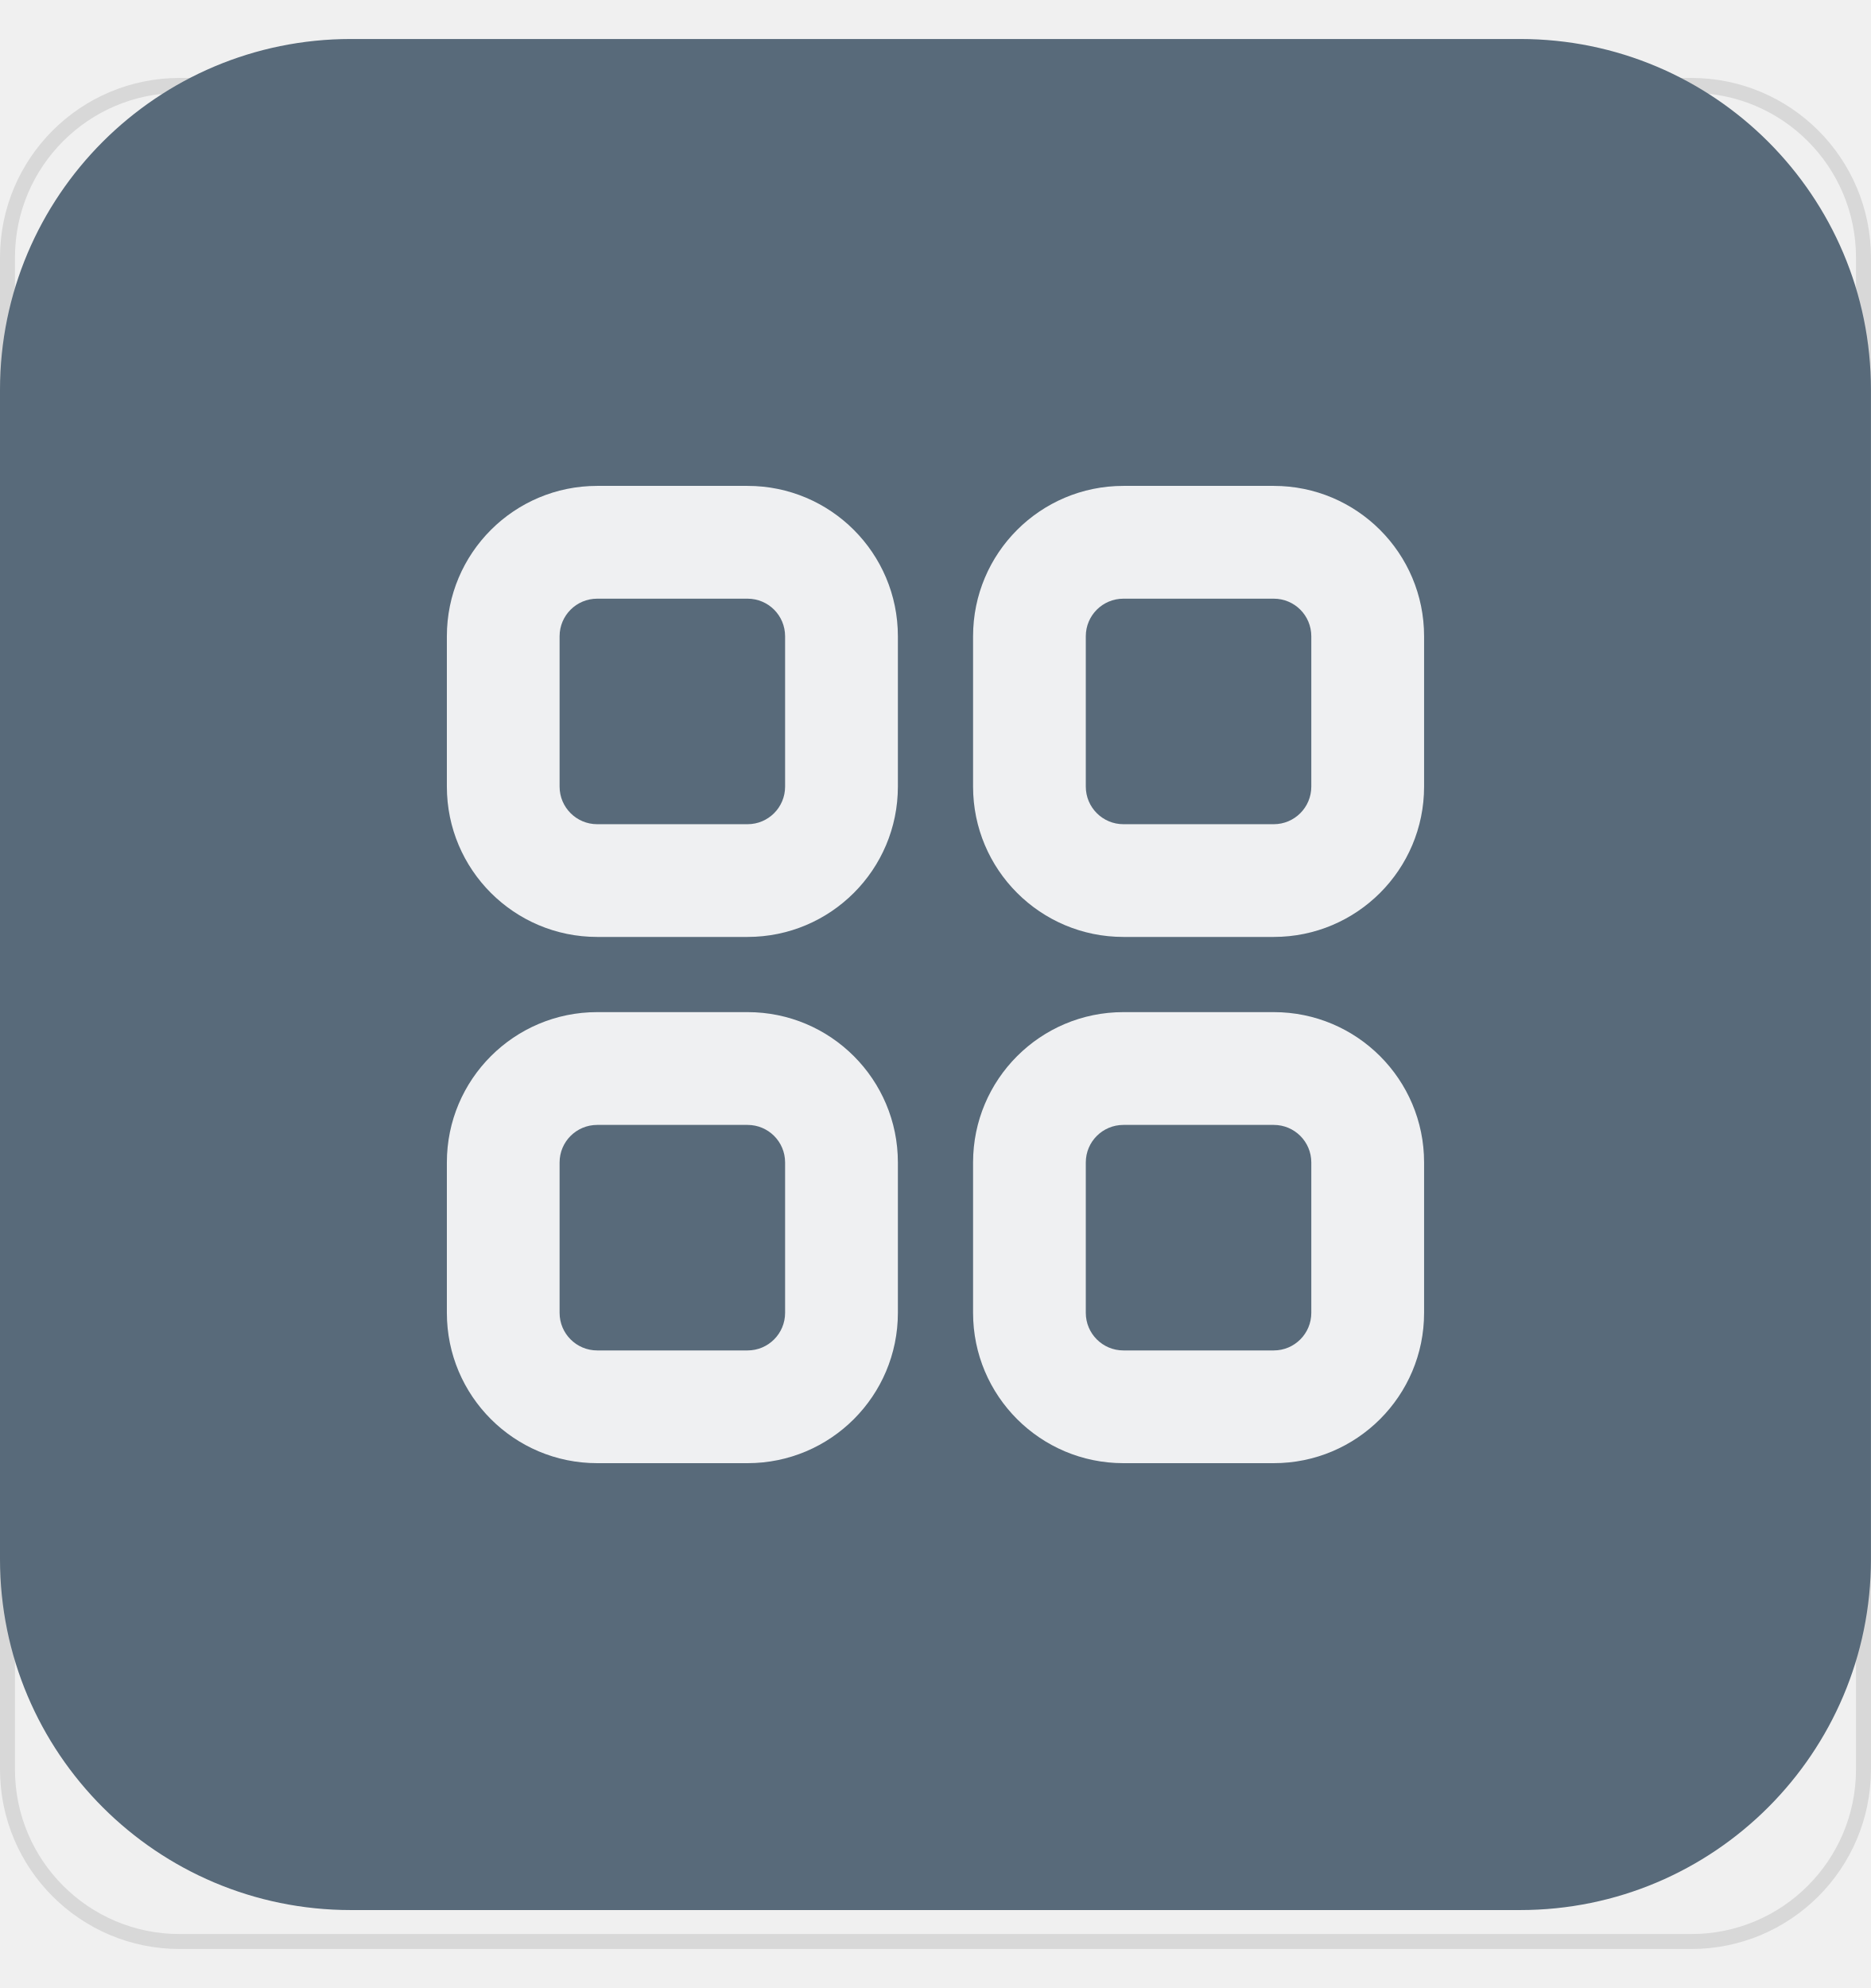
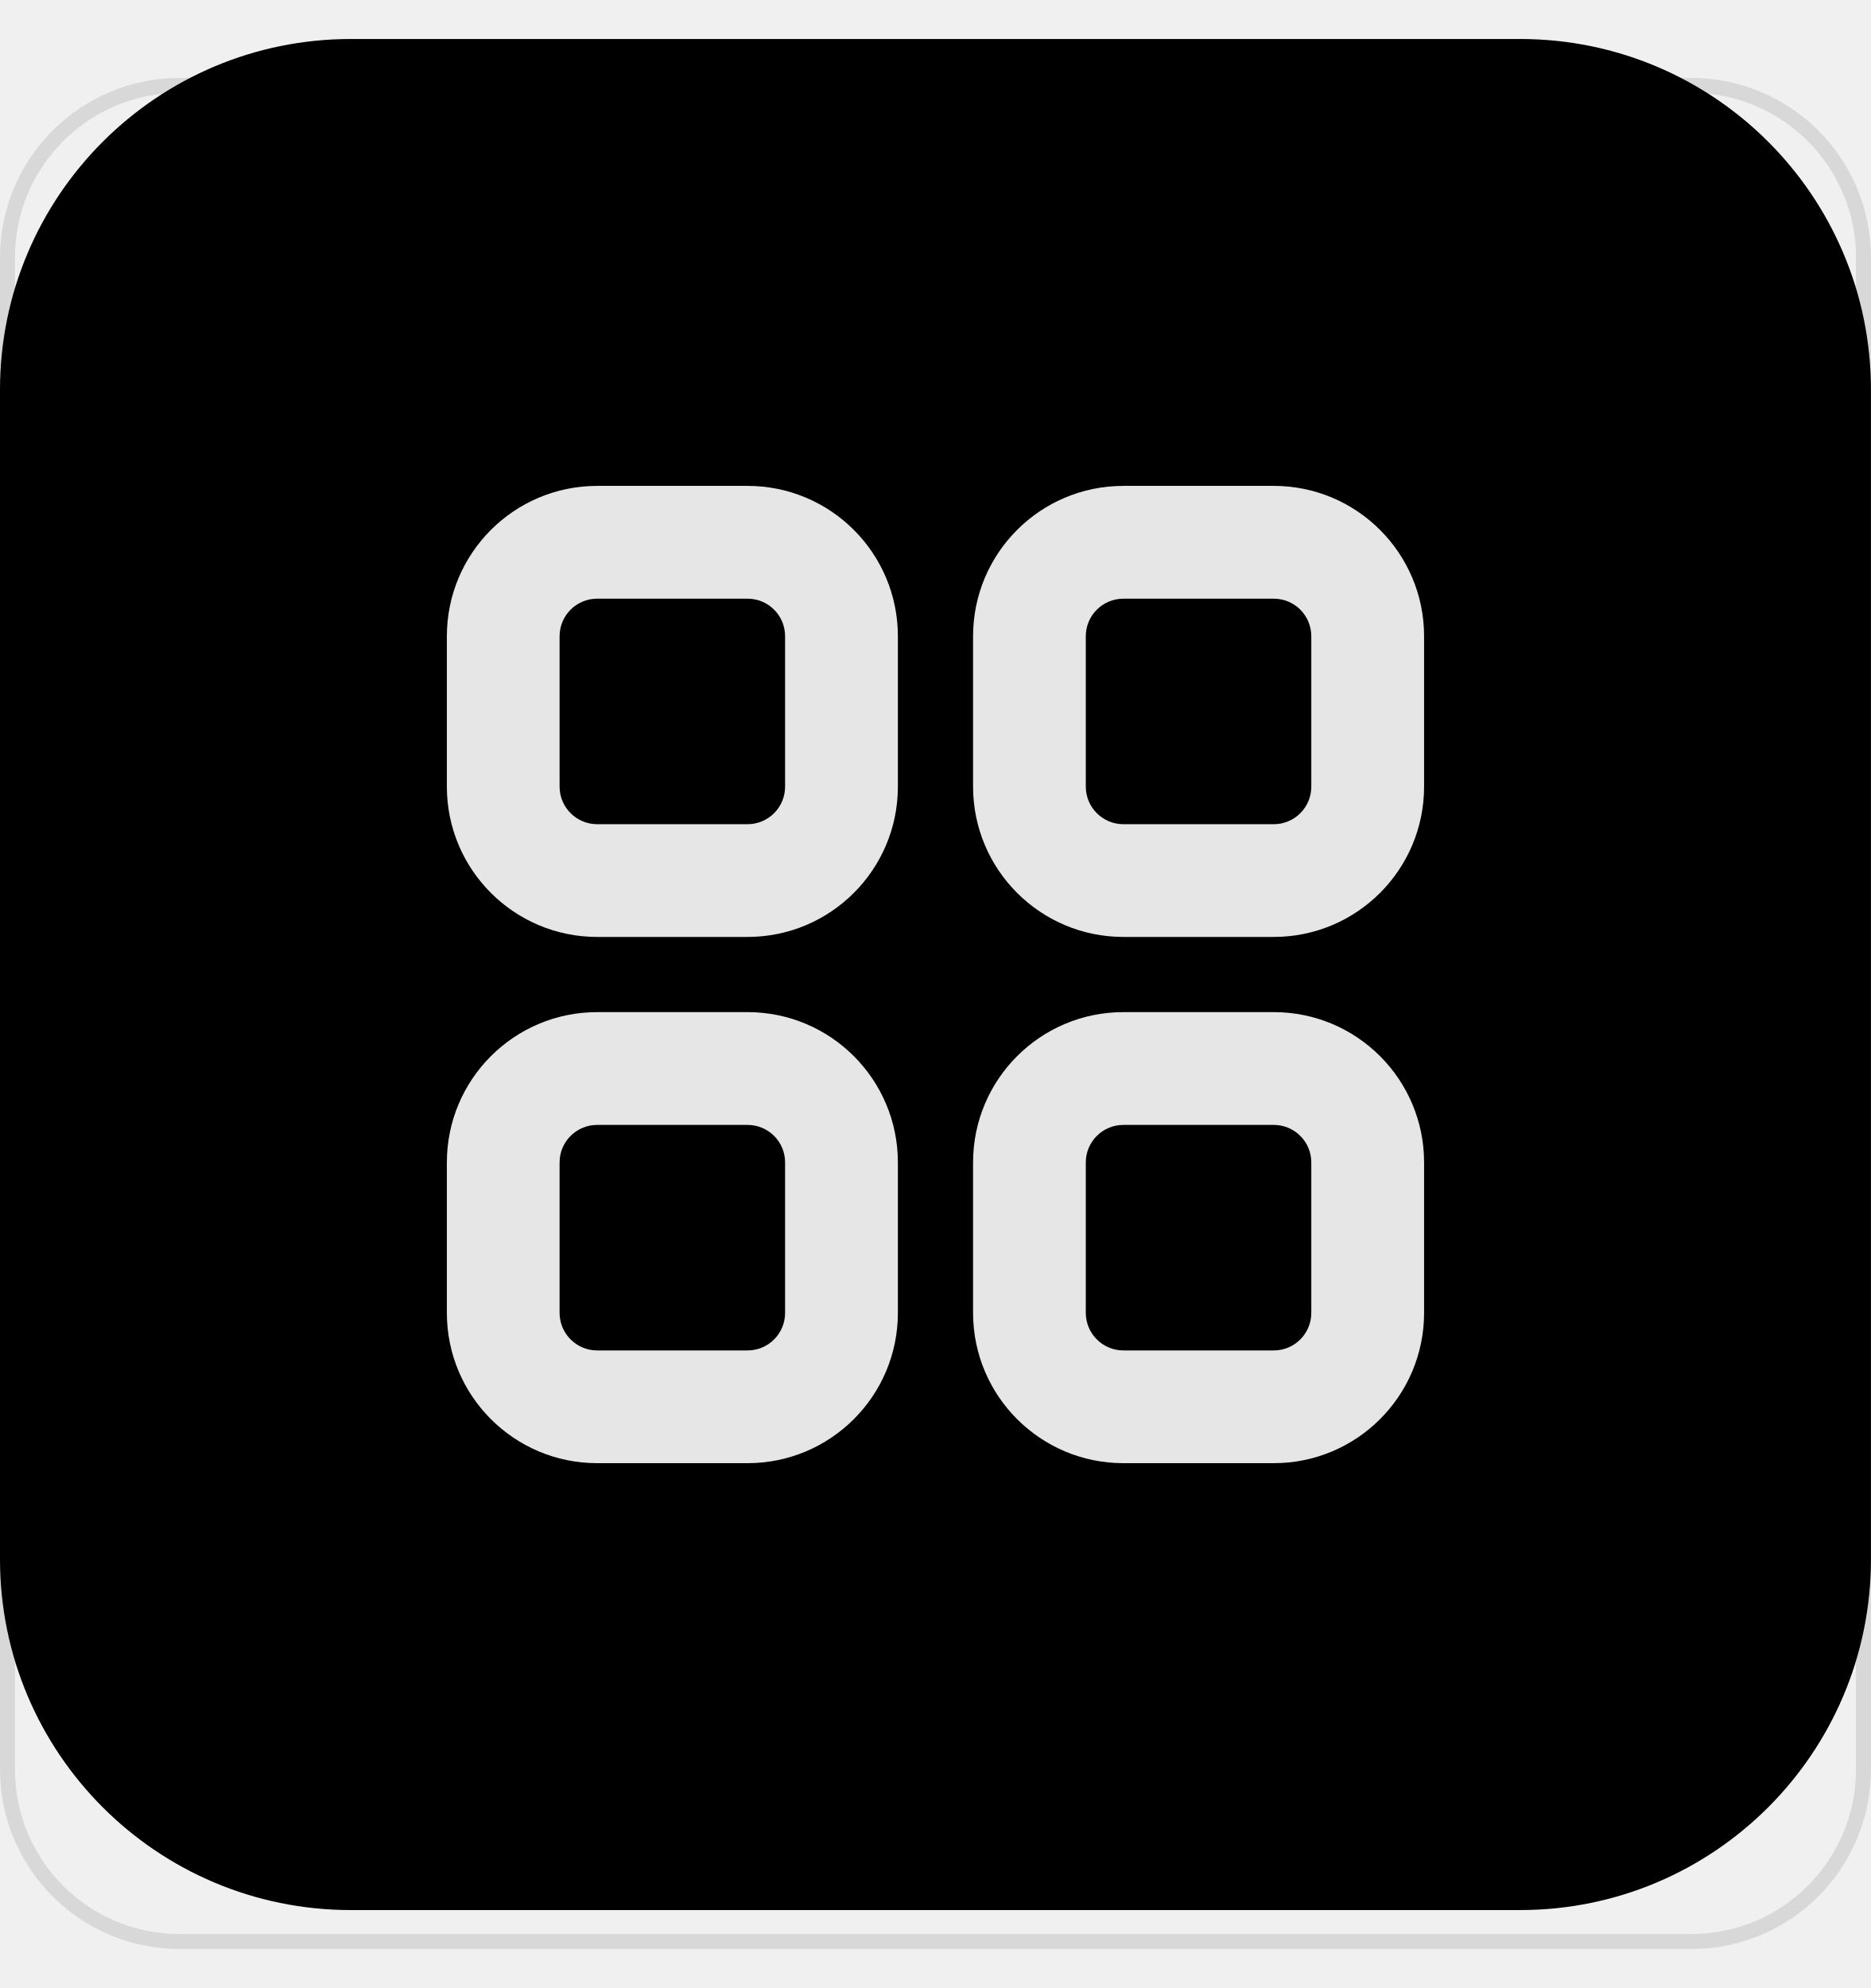
<svg xmlns="http://www.w3.org/2000/svg" width="32" height="34" viewBox="0 0 32 34" fill="none">
-   <rect x="1.792" y="17.973" width="13.824" height="13.824" rx="2.56" fill="#5282FF" />
-   <rect x="16.64" y="3.125" width="13.824" height="13.824" rx="2.56" fill="#5282FF" />
-   <rect x="1.792" y="3.125" width="13.824" height="13.824" rx="2.56" fill="#5282FF" />
-   <rect x="16.64" y="17.973" width="13.824" height="13.824" rx="2.56" fill="#5282FF" />
+   <rect x="1.792" y="17.973" width="13.824" height="13.824" rx="2.56" fill="currentColor" />
+   <rect x="16.64" y="3.125" width="13.824" height="13.824" rx="2.56" fill="currentColor" />
+   <rect x="1.792" y="3.125" width="13.824" height="13.824" rx="2.56" fill="currentColor" />
+   <rect x="16.64" y="17.973" width="13.824" height="13.824" rx="2.56" fill="currentColor" />
  <rect x="0.128" y="1.461" width="31.744" height="31.744" rx="2.944" stroke="black" stroke-opacity="0.1" stroke-width="0.256" />
-   <rect y="0.667" width="32" height="32" rx="6" fill="#586A7A" />
+   <rect y="0.667" width="32" height="32" rx="6" fill="currentColor" />
  <g opacity="0.9">
    <path fill-rule="evenodd" clip-rule="evenodd" d="M10.214 10.239H12.786C13.141 10.239 13.428 10.526 13.428 10.882V13.453C13.428 13.808 13.141 14.096 12.786 14.096H10.214C9.859 14.096 9.571 13.808 9.571 13.453V10.882C9.571 10.526 9.859 10.239 10.214 10.239ZM7.643 10.882C7.643 9.461 8.794 8.31 10.214 8.31H12.786C14.206 8.31 15.357 9.461 15.357 10.882V13.453C15.357 14.873 14.206 16.024 12.786 16.024H10.214C8.794 16.024 7.643 14.873 7.643 13.453V10.882ZM19.214 10.239H21.786C22.141 10.239 22.428 10.526 22.428 10.882V13.453C22.428 13.808 22.141 14.096 21.786 14.096H19.214C18.859 14.096 18.571 13.808 18.571 13.453V10.882C18.571 10.526 18.859 10.239 19.214 10.239ZM16.643 10.882C16.643 9.461 17.794 8.31 19.214 8.31H21.786C23.206 8.31 24.357 9.461 24.357 10.882V13.453C24.357 14.873 23.206 16.024 21.786 16.024H19.214C17.794 16.024 16.643 14.873 16.643 13.453V10.882ZM12.786 19.239H10.214C9.859 19.239 9.571 19.526 9.571 19.881V22.453C9.571 22.808 9.859 23.096 10.214 23.096H12.786C13.141 23.096 13.428 22.808 13.428 22.453V19.881C13.428 19.526 13.141 19.239 12.786 19.239ZM10.214 17.31C8.794 17.31 7.643 18.461 7.643 19.881V22.453C7.643 23.873 8.794 25.024 10.214 25.024H12.786C14.206 25.024 15.357 23.873 15.357 22.453V19.881C15.357 18.461 14.206 17.31 12.786 17.31H10.214ZM19.214 19.239H21.786C22.141 19.239 22.428 19.526 22.428 19.881V22.453C22.428 22.808 22.141 23.096 21.786 23.096H19.214C18.859 23.096 18.571 22.808 18.571 22.453V19.881C18.571 19.526 18.859 19.239 19.214 19.239ZM16.643 19.881C16.643 18.461 17.794 17.31 19.214 17.31H21.786C23.206 17.31 24.357 18.461 24.357 19.881V22.453C24.357 23.873 23.206 25.024 21.786 25.024H19.214C17.794 25.024 16.643 23.873 16.643 22.453V19.881Z" fill="white" />
  </g>
</svg>
